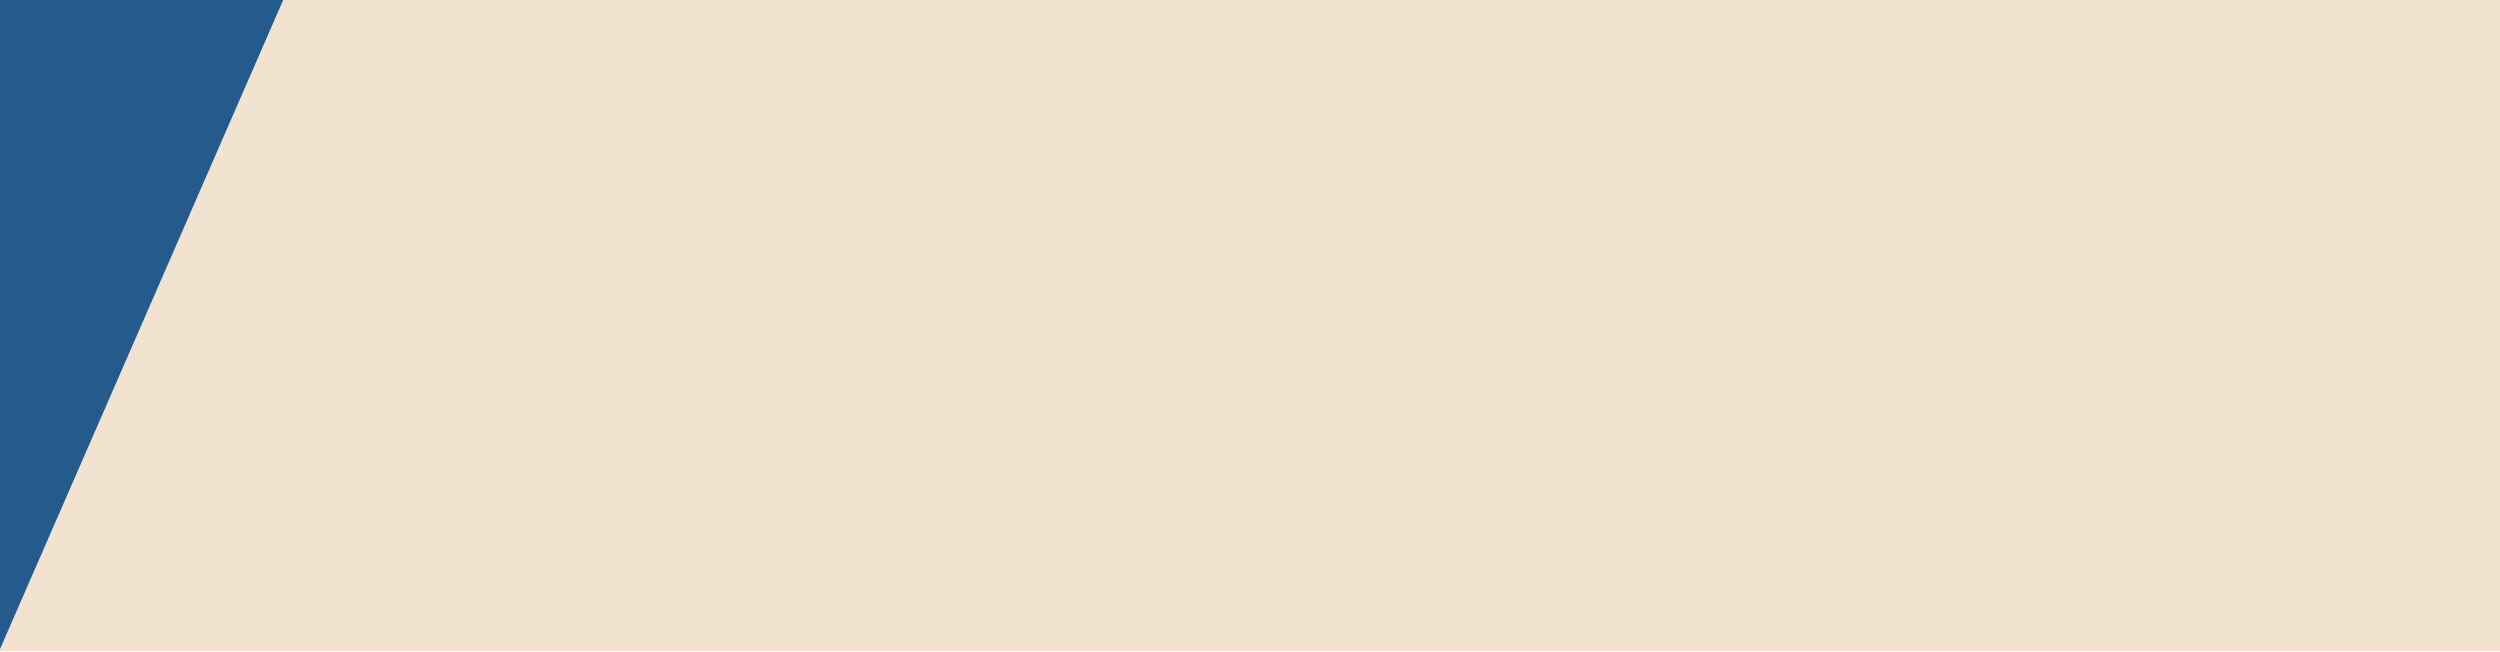
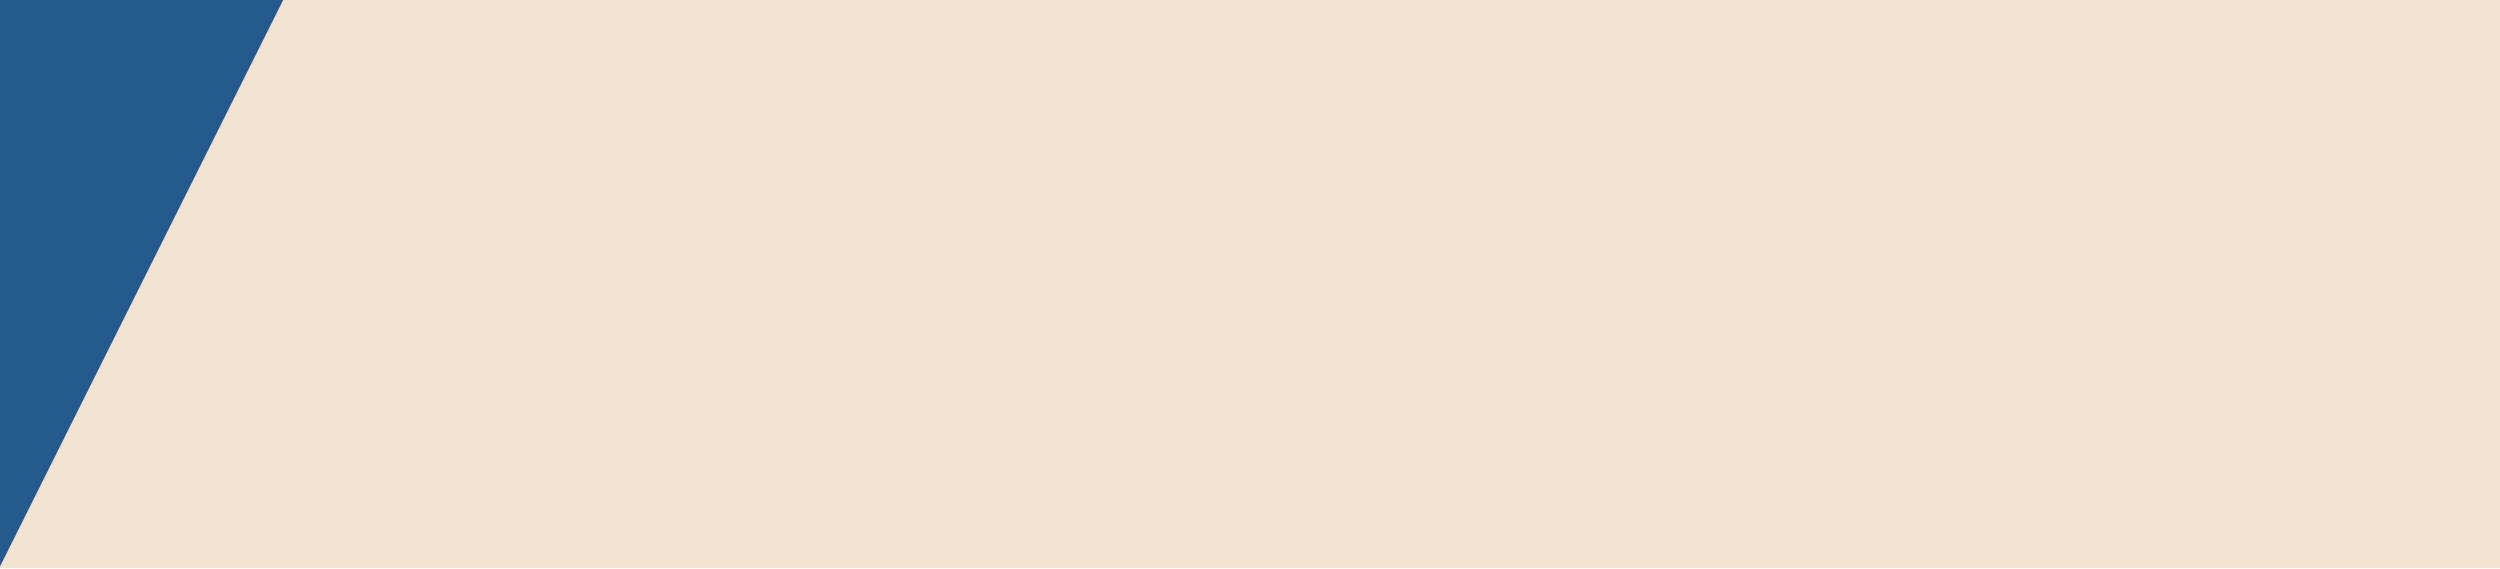
- <svg xmlns="http://www.w3.org/2000/svg" width="1920" height="500" viewBox="0 0 1920 500" fill="none">
-   <path d="M0 0H1920V500H0V0Z" fill="#F2E3D0" />
-   <path d="M0 0H217.5L0 498.505V0Z" fill="#245A8C" />
+ <svg xmlns="http://www.w3.org/2000/svg" width="2200" height="500" viewBox="0 0 2200 500" fill="none">
+   <path d="M0 0H2200V500H0V0Z" fill="#F2E3D0" />
+   <path d="M0 0H249.219L0 498.505V0Z" fill="#245A8C" />
</svg>
